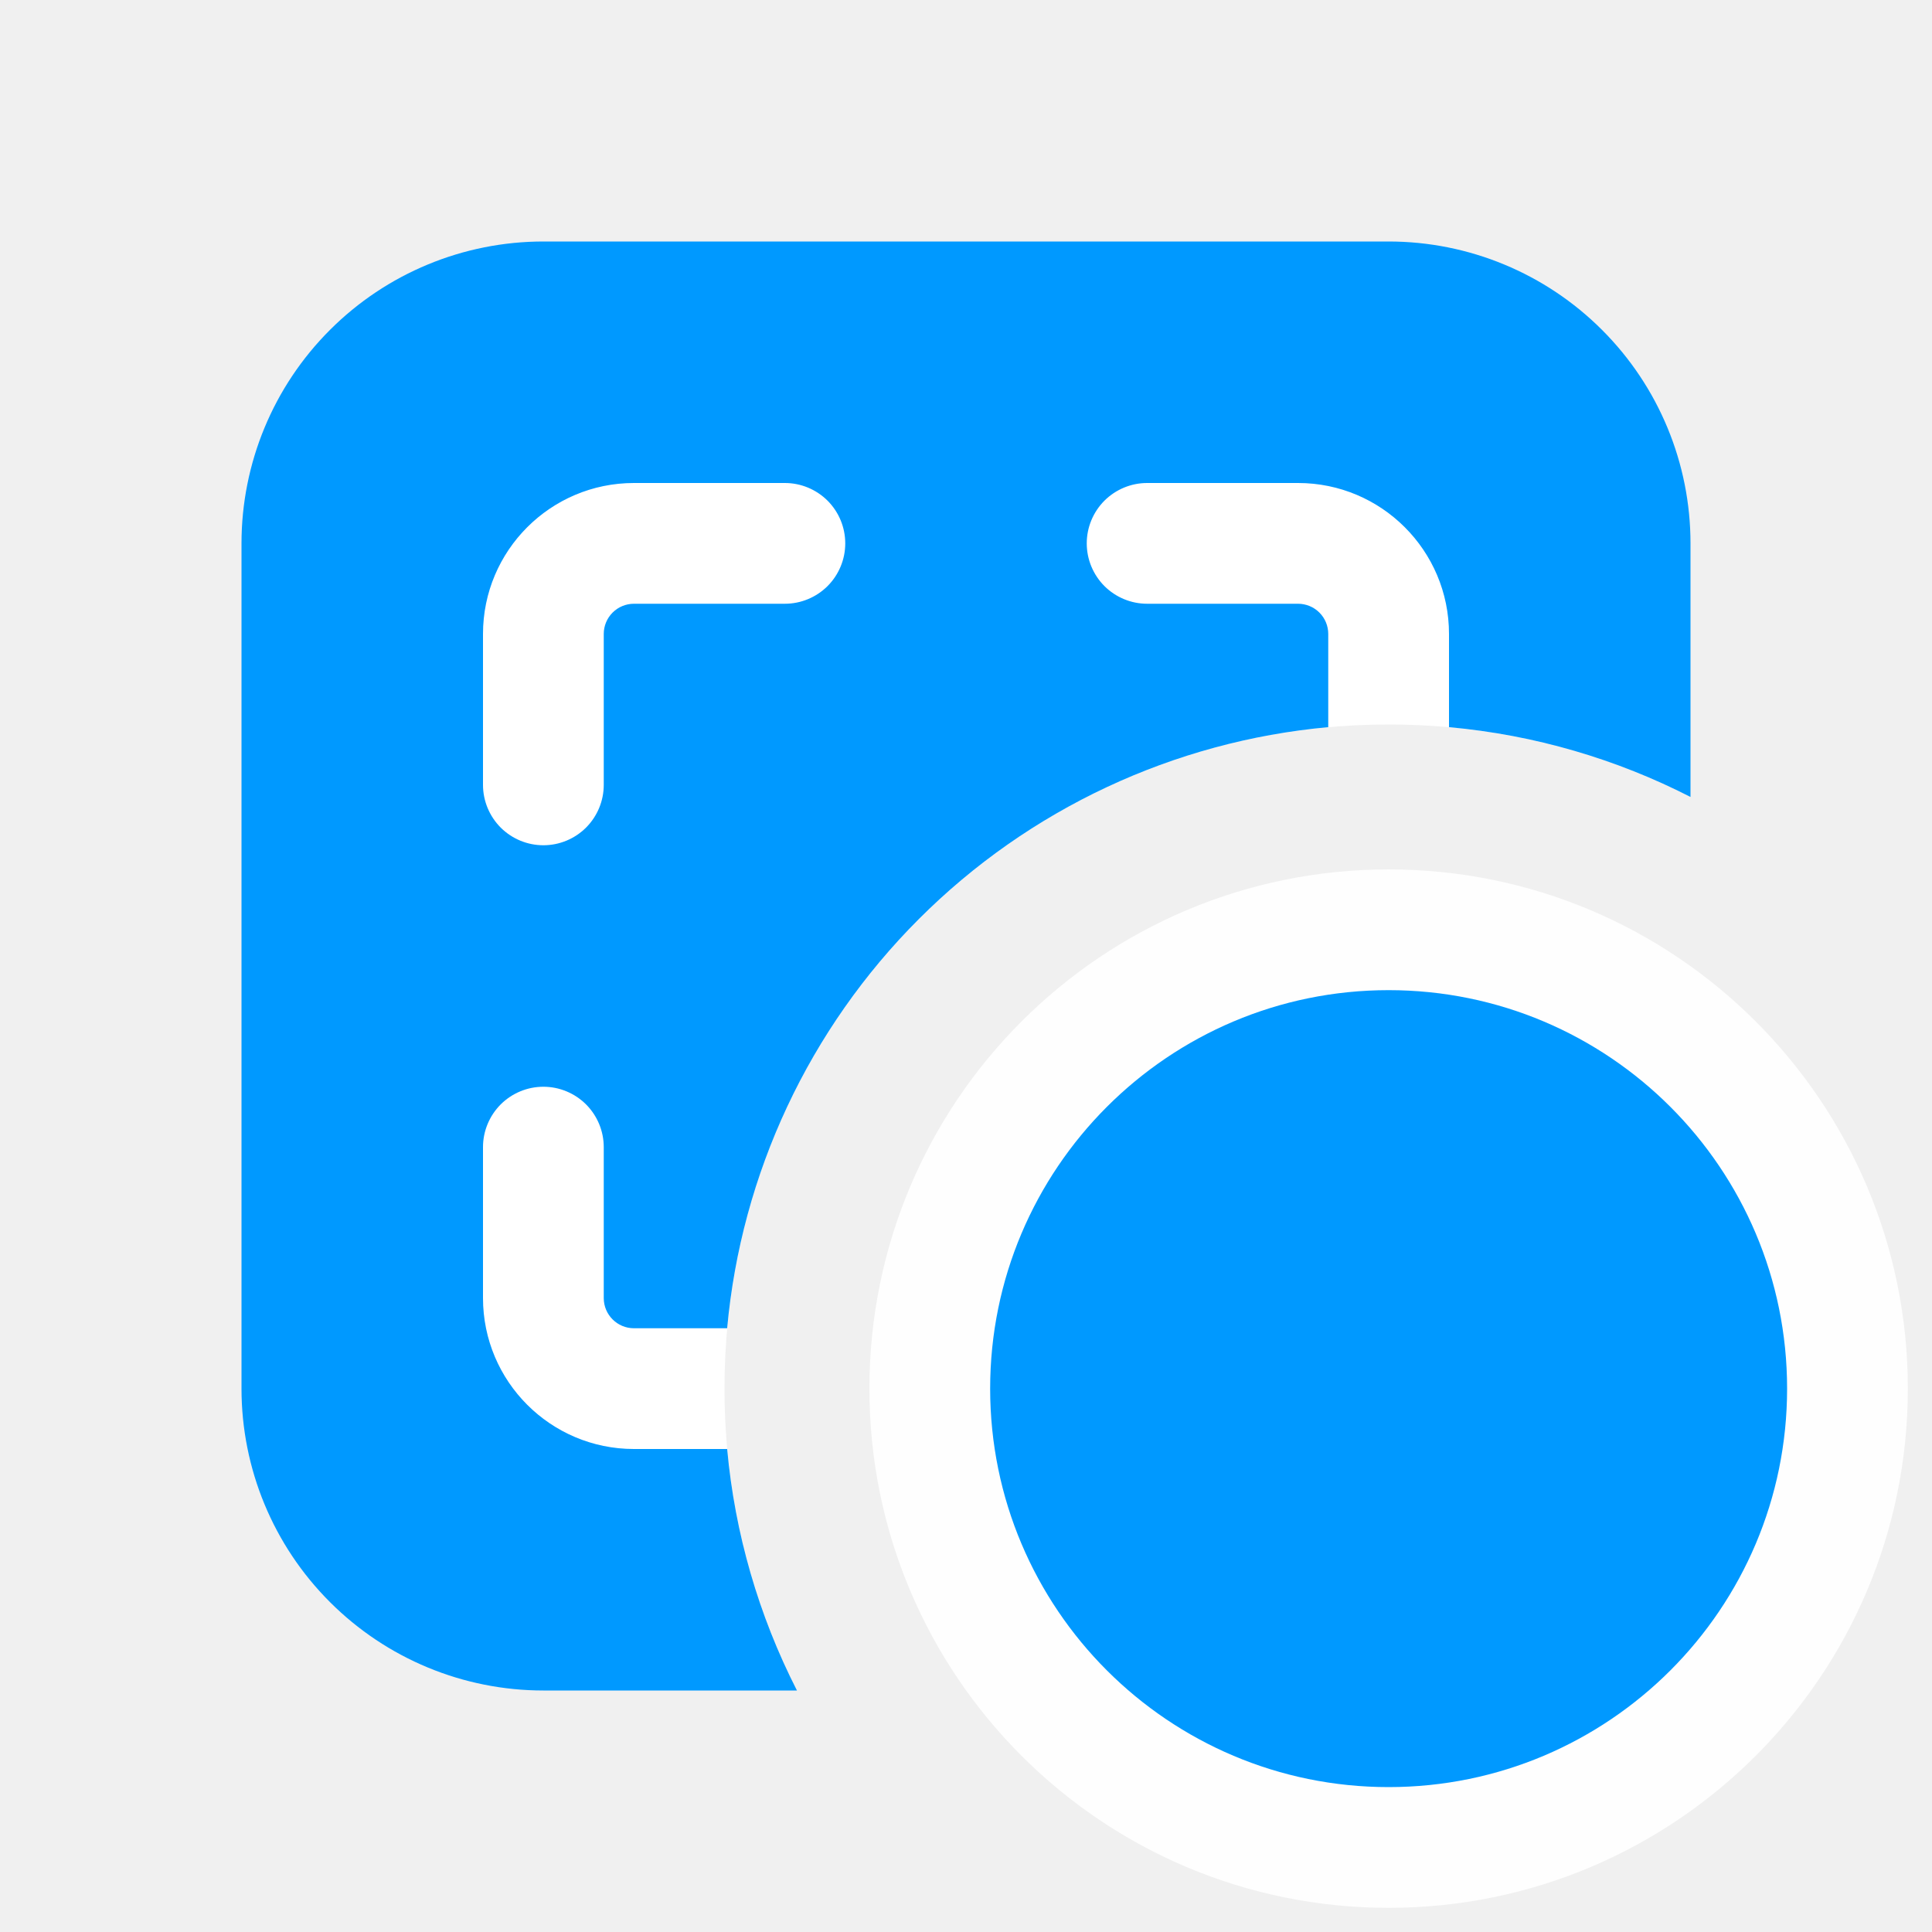
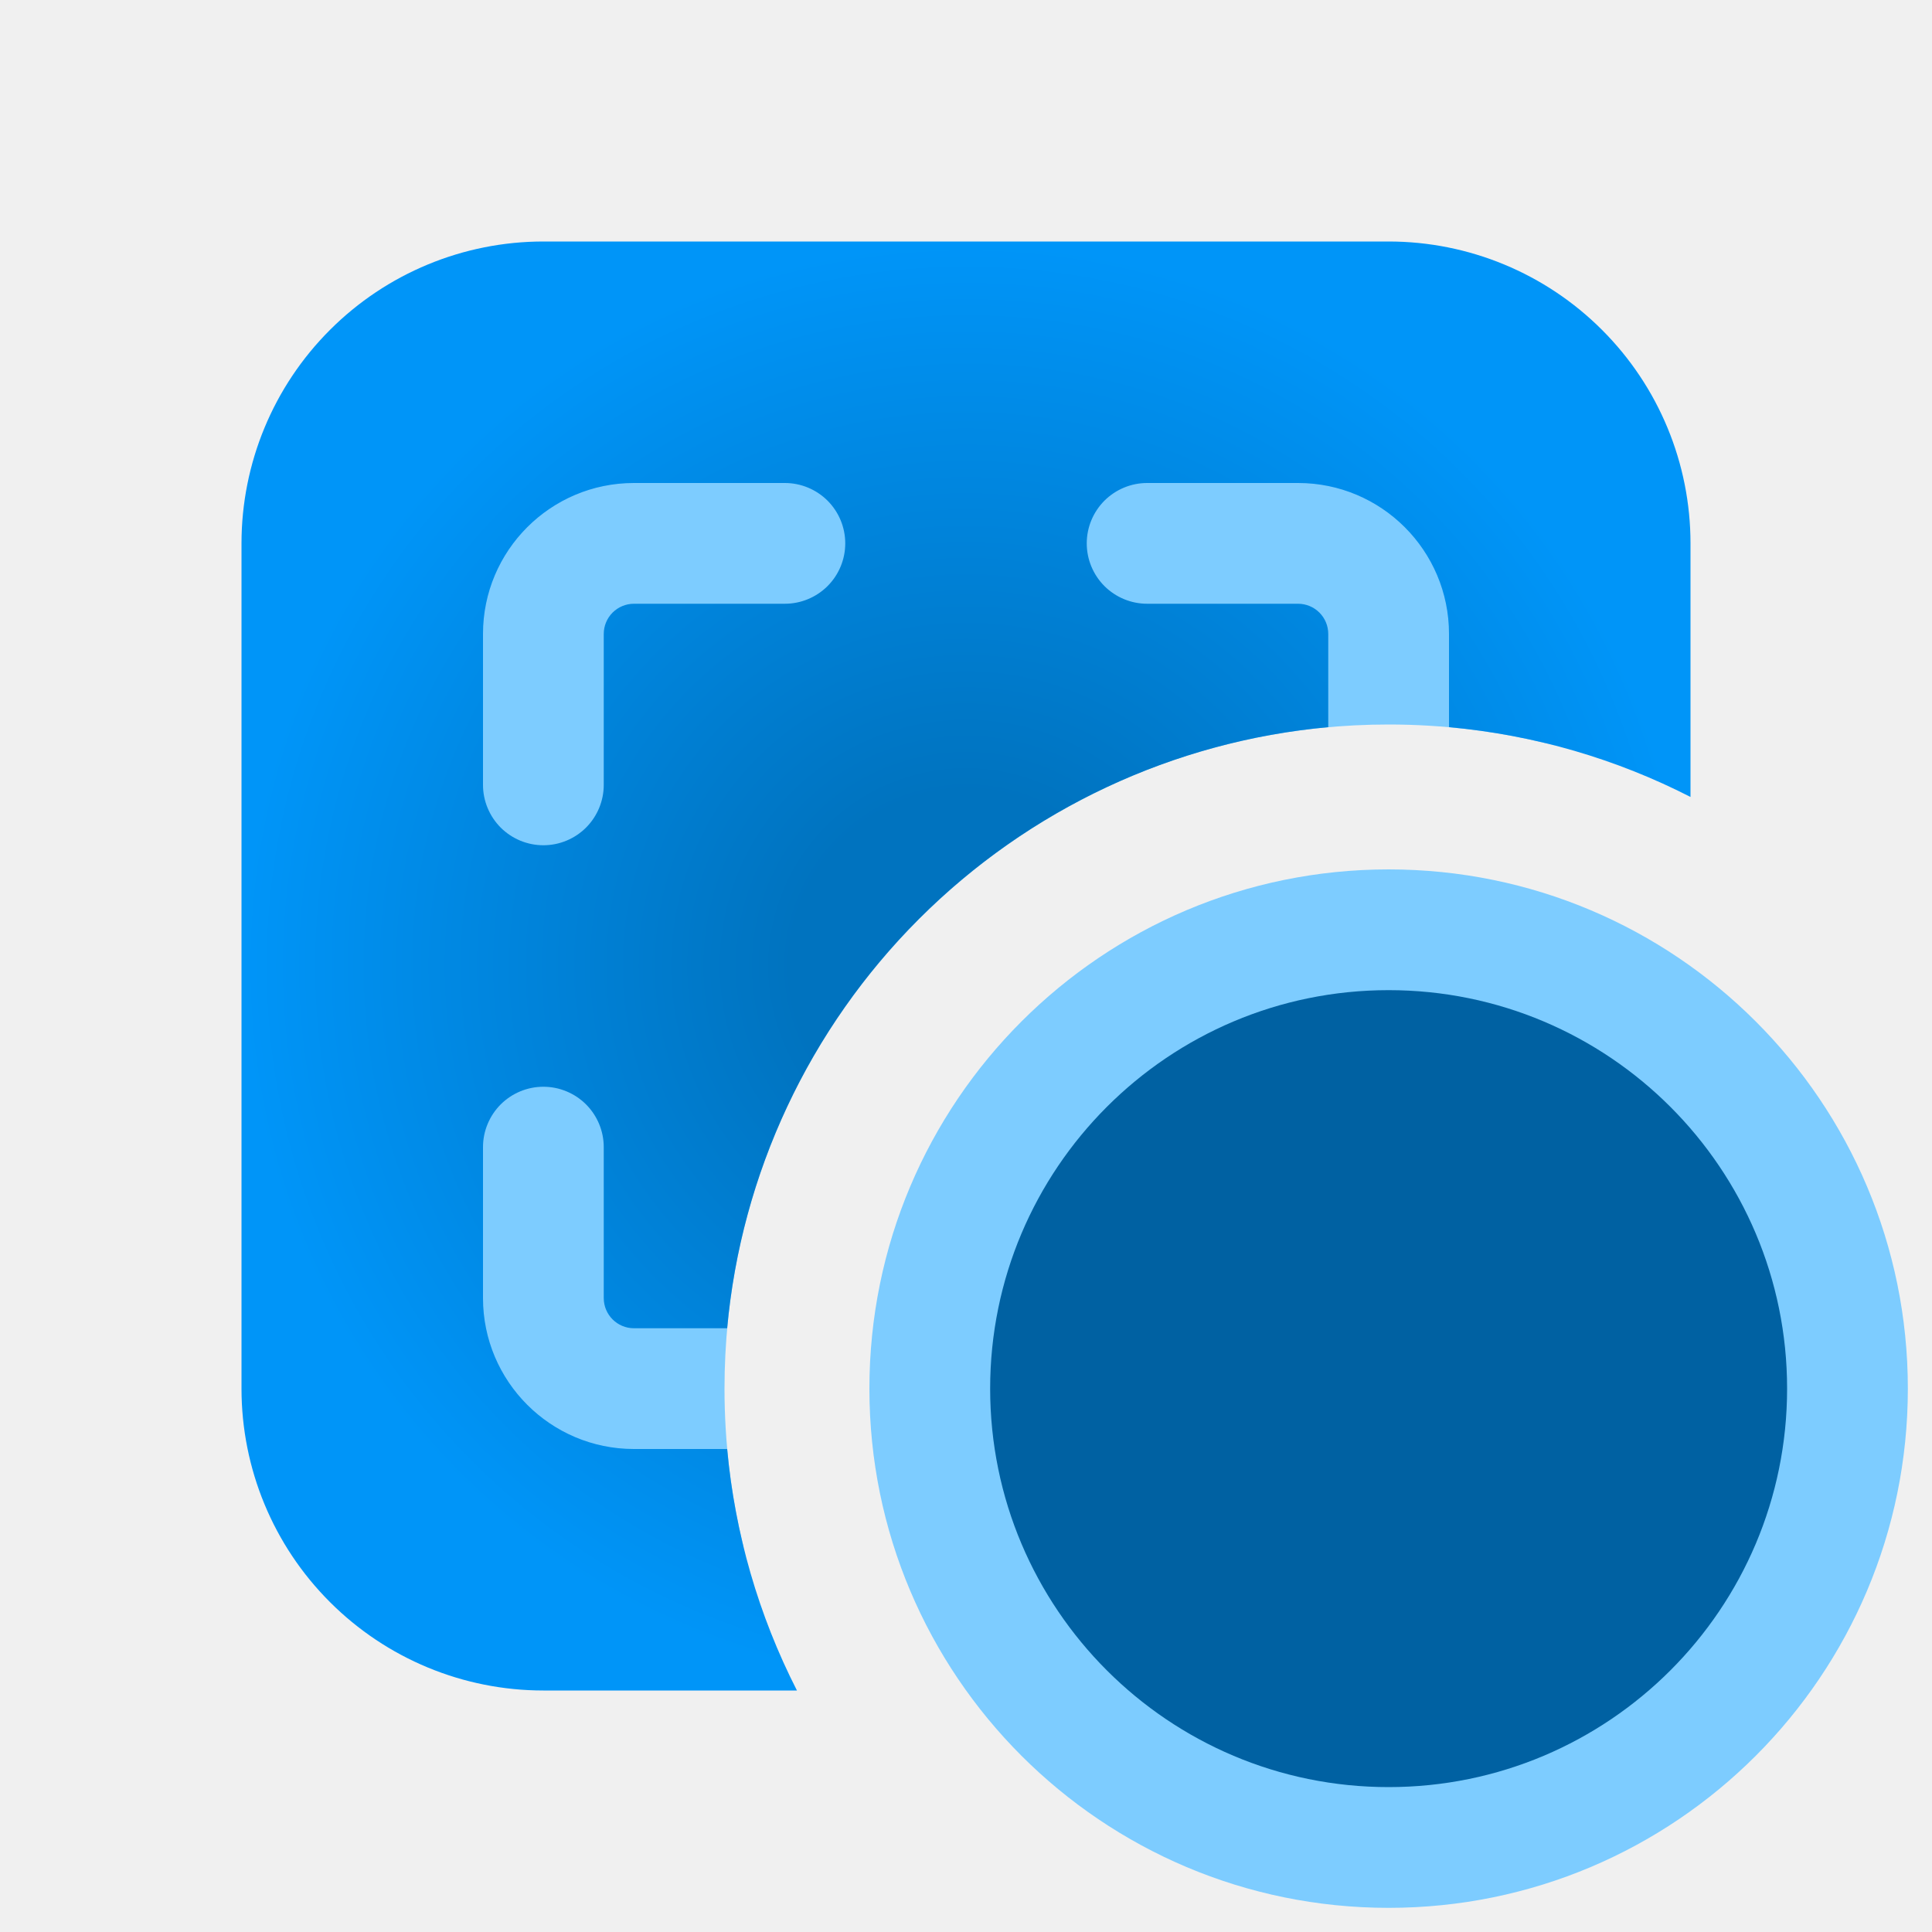
<svg xmlns="http://www.w3.org/2000/svg" width="40" height="40" viewBox="0 0 40 40" fill="none">
-   <circle cx="28.75" cy="28.75" r="10.75" fill="white" fill-opacity="0.9" />
-   <path d="M32 15.387C30.958 15.134 29.87 15 28.75 15C21.156 15 15 21.156 15 28.75C15 29.87 15.135 30.958 15.388 32H8V8H32V15.387Z" fill="white" />
-   <path d="M11.25 5C9.592 5 8.003 5.658 6.831 6.831C5.658 8.003 5 9.592 5 11.25V28.75C5 30.408 5.658 31.997 6.831 33.169C8.003 34.342 9.592 35 11.25 35H16.5C15.704 33.441 15.214 31.744 15.055 30H13.125C11.4 30 10 28.6 10 26.875V23.75C10 23.419 10.132 23.101 10.366 22.866C10.601 22.632 10.918 22.5 11.25 22.5C11.582 22.5 11.899 22.632 12.134 22.866C12.368 23.101 12.5 23.419 12.5 23.75V26.875C12.5 27.22 12.78 27.5 13.125 27.5H15.055C15.347 24.298 16.752 21.299 19.026 19.026C21.299 16.752 24.298 15.347 27.5 15.055V13.125C27.5 12.959 27.434 12.8 27.317 12.683C27.2 12.566 27.041 12.5 26.875 12.5H23.75C23.419 12.5 23.101 12.368 22.866 12.134C22.632 11.899 22.5 11.582 22.5 11.25C22.5 10.918 22.632 10.601 22.866 10.366C23.101 10.132 23.419 10 23.75 10H26.875C28.6 10 30 11.4 30 13.125V15.055C31.788 15.217 33.475 15.72 35 16.5V11.25C35 9.592 34.342 8.003 33.169 6.831C31.997 5.658 30.408 5 28.75 5H11.25ZM13.125 12.5C12.959 12.5 12.8 12.566 12.683 12.683C12.566 12.8 12.5 12.959 12.5 13.125V16.25C12.5 16.581 12.368 16.899 12.134 17.134C11.899 17.368 11.582 17.5 11.25 17.5C10.918 17.5 10.601 17.368 10.366 17.134C10.132 16.899 10 16.581 10 16.25V13.125C10 11.4 11.4 10 13.125 10H16.25C16.581 10 16.899 10.132 17.134 10.366C17.368 10.601 17.5 10.918 17.5 11.25C17.5 11.582 17.368 11.899 17.134 12.134C16.899 12.368 16.581 12.5 16.25 12.5H13.125Z" fill="#0099FF" />
-   <circle cx="28.75" cy="28.75" r="8.25" fill="#0099FF" />
+   <circle cx="28.75" cy="28.75" r="10.75" fill="#7DCCFF" />
+   <path d="M32 15.387C30.958 15.134 29.87 15 28.75 15C21.156 15 15 21.156 15 28.75C15 29.87 15.135 30.958 15.388 32H8V8H32V15.387Z" fill="#7DCCFF" />
+   <path d="M11.25 5C9.592 5 8.003 5.658 6.831 6.831C5.658 8.003 5 9.592 5 11.25V28.75C5 30.408 5.658 31.997 6.831 33.169C8.003 34.342 9.592 35 11.25 35H16.5C15.704 33.441 15.214 31.744 15.055 30H13.125C11.4 30 10 28.6 10 26.875V23.75C10 23.419 10.132 23.101 10.366 22.866C10.601 22.632 10.918 22.5 11.25 22.5C11.582 22.5 11.899 22.632 12.134 22.866C12.368 23.101 12.5 23.419 12.5 23.75V26.875C12.5 27.22 12.78 27.5 13.125 27.5H15.055C15.347 24.298 16.752 21.299 19.026 19.026C21.299 16.752 24.298 15.347 27.5 15.055V13.125C27.5 12.959 27.434 12.8 27.317 12.683C27.2 12.566 27.041 12.5 26.875 12.5H23.75C23.419 12.5 23.101 12.368 22.866 12.134C22.632 11.899 22.5 11.582 22.5 11.25C22.5 10.918 22.632 10.601 22.866 10.366C23.101 10.132 23.419 10 23.75 10H26.875C28.6 10 30 11.4 30 13.125V15.055C31.788 15.217 33.475 15.72 35 16.5V11.25C35 9.592 34.342 8.003 33.169 6.831C31.997 5.658 30.408 5 28.75 5H11.25ZM13.125 12.5C12.959 12.5 12.8 12.566 12.683 12.683C12.566 12.8 12.5 12.959 12.5 13.125V16.25C12.5 16.581 12.368 16.899 12.134 17.134C11.899 17.368 11.582 17.5 11.25 17.5C10.918 17.5 10.601 17.368 10.366 17.134C10.132 16.899 10 16.581 10 16.25V13.125C10 11.4 11.4 10 13.125 10H16.25C16.581 10 16.899 10.132 17.134 10.366C17.368 10.601 17.5 10.918 17.5 11.25C17.5 11.582 17.368 11.899 17.134 12.134C16.899 12.368 16.581 12.5 16.25 12.5H13.125Z" fill="url(#paint0_radial_7310_28713)" />
+   <circle cx="28.75" cy="28.75" r="8.25" fill="#0061A2" />
+   <defs>
+     <radialGradient id="paint0_radial_7310_28713" cx="0" cy="0" r="1" gradientUnits="userSpaceOnUse" gradientTransform="translate(20 20) rotate(90) scale(15)">
+       <stop offset="0.24" stop-color="#0073BF" />
+       <stop offset="1" stop-color="#0095F8" />
+     </radialGradient>
+   </defs>
</svg>
